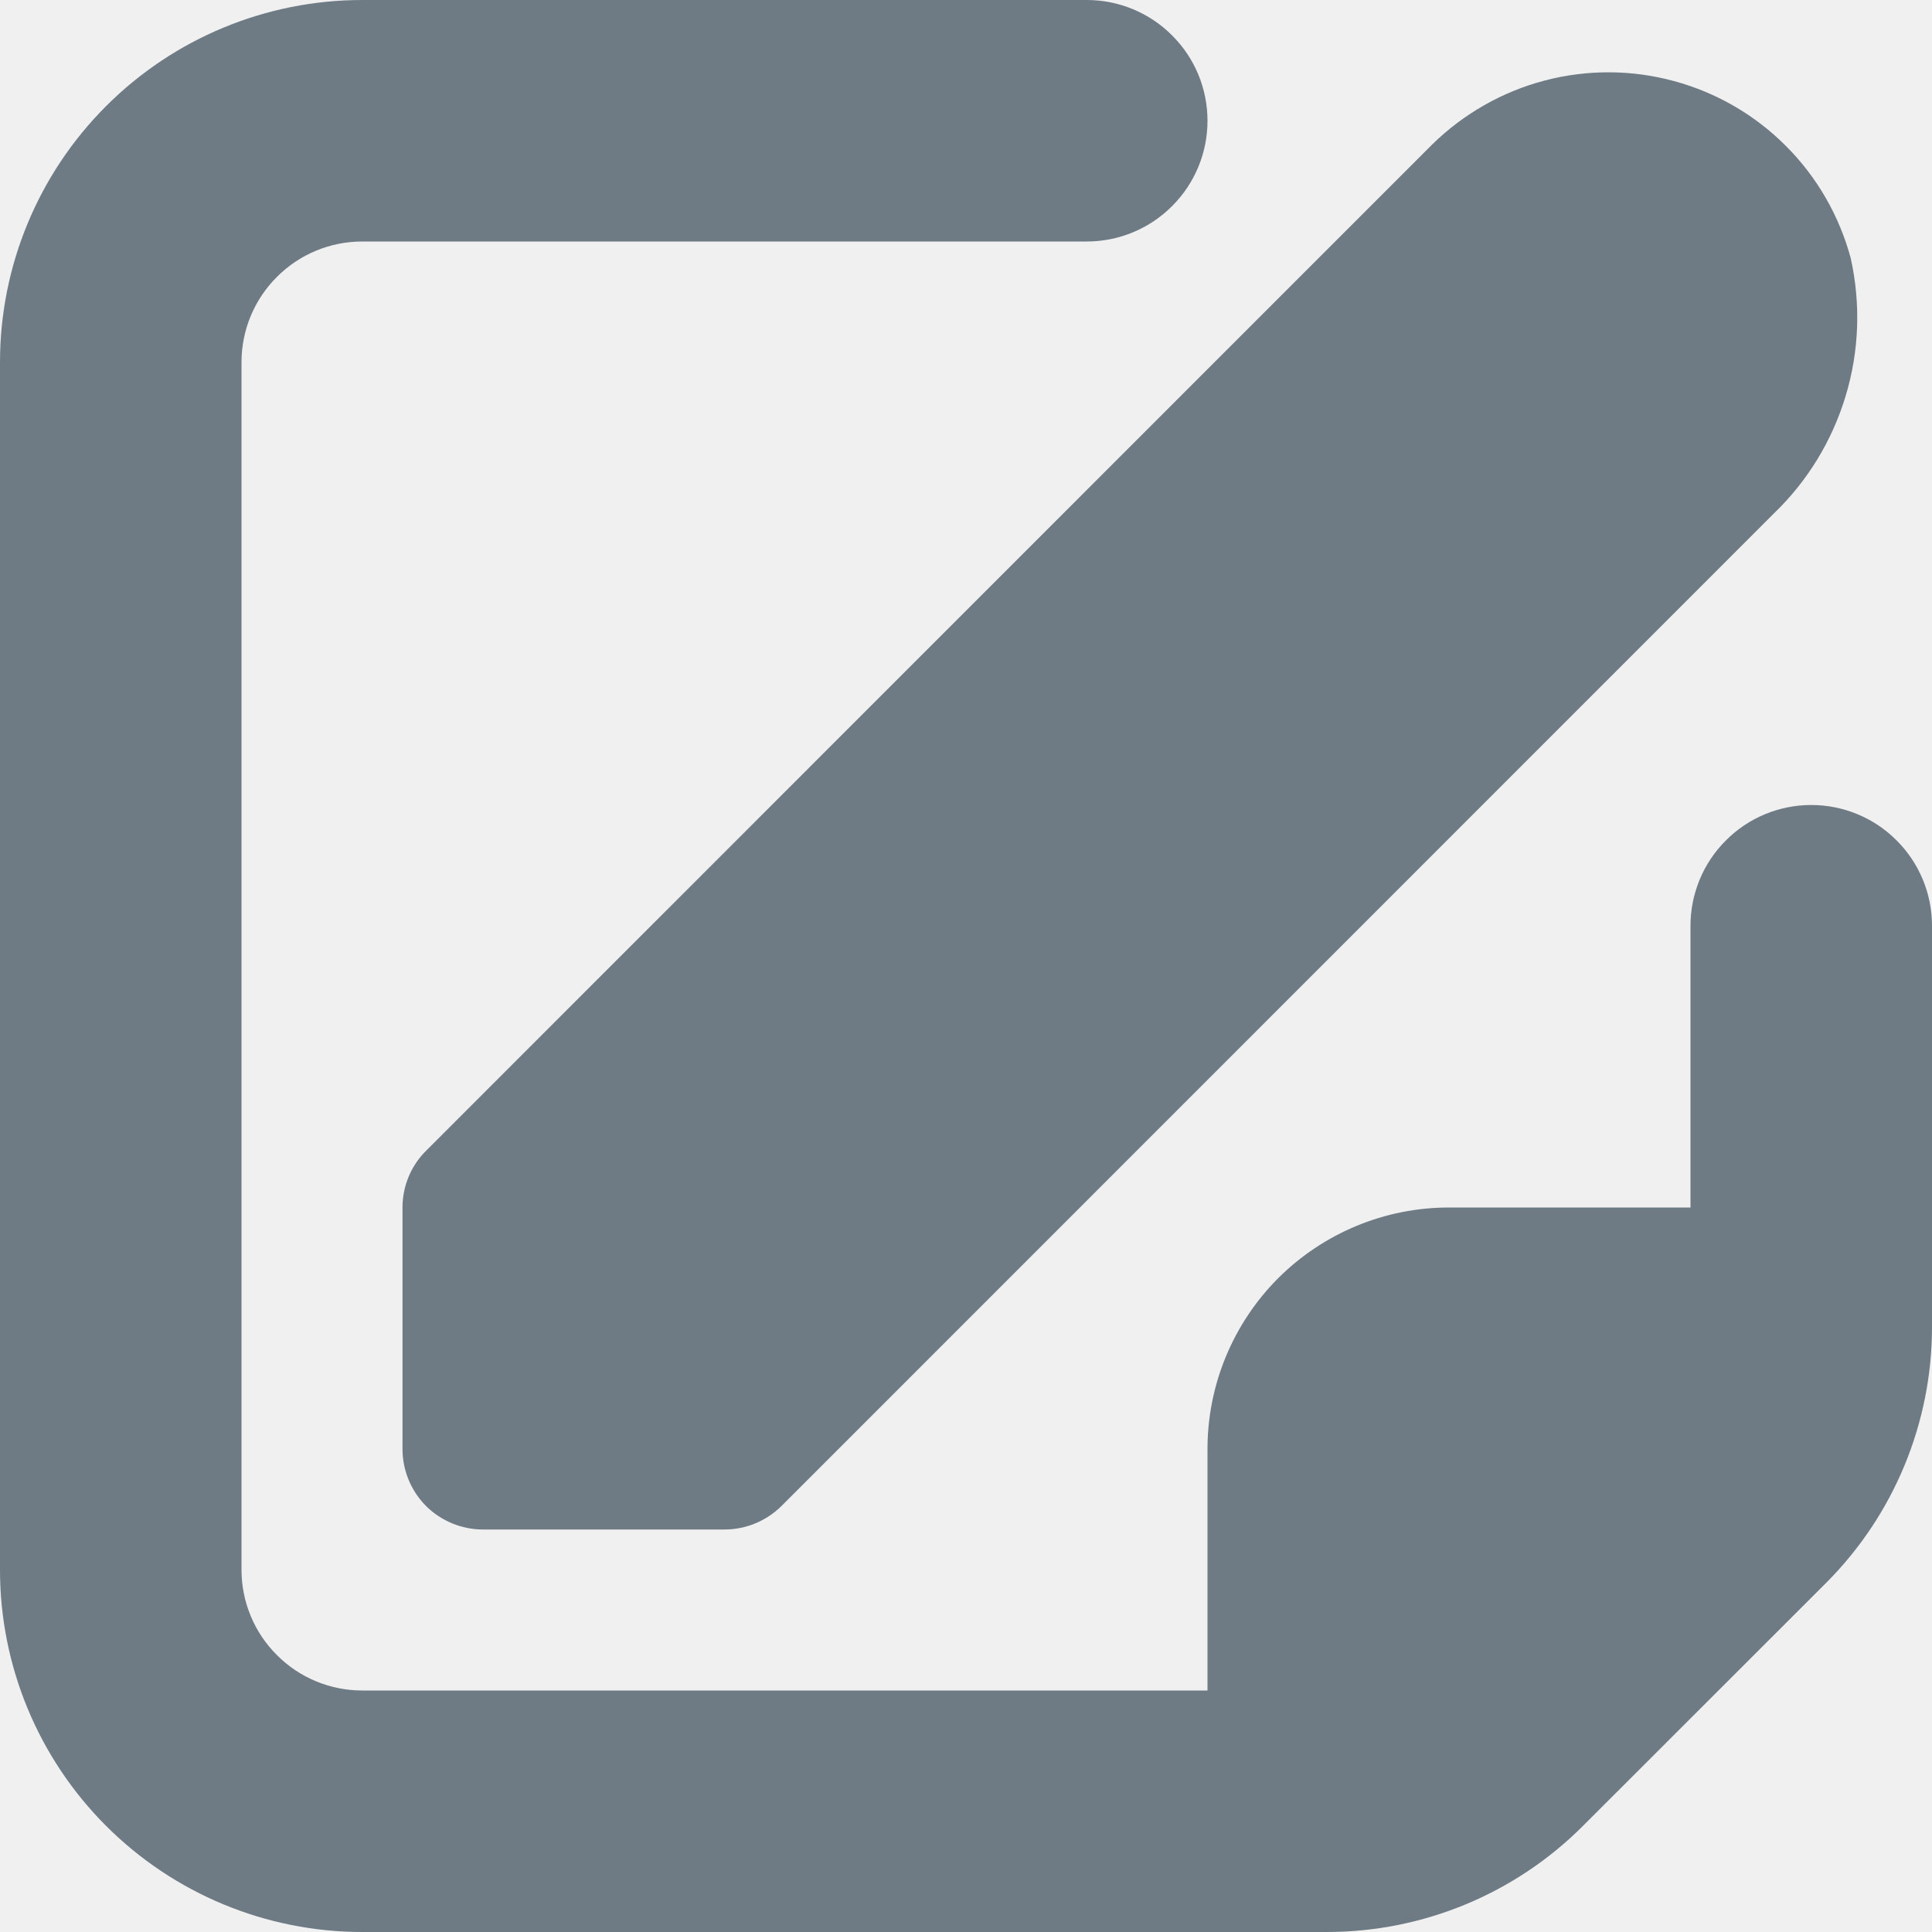
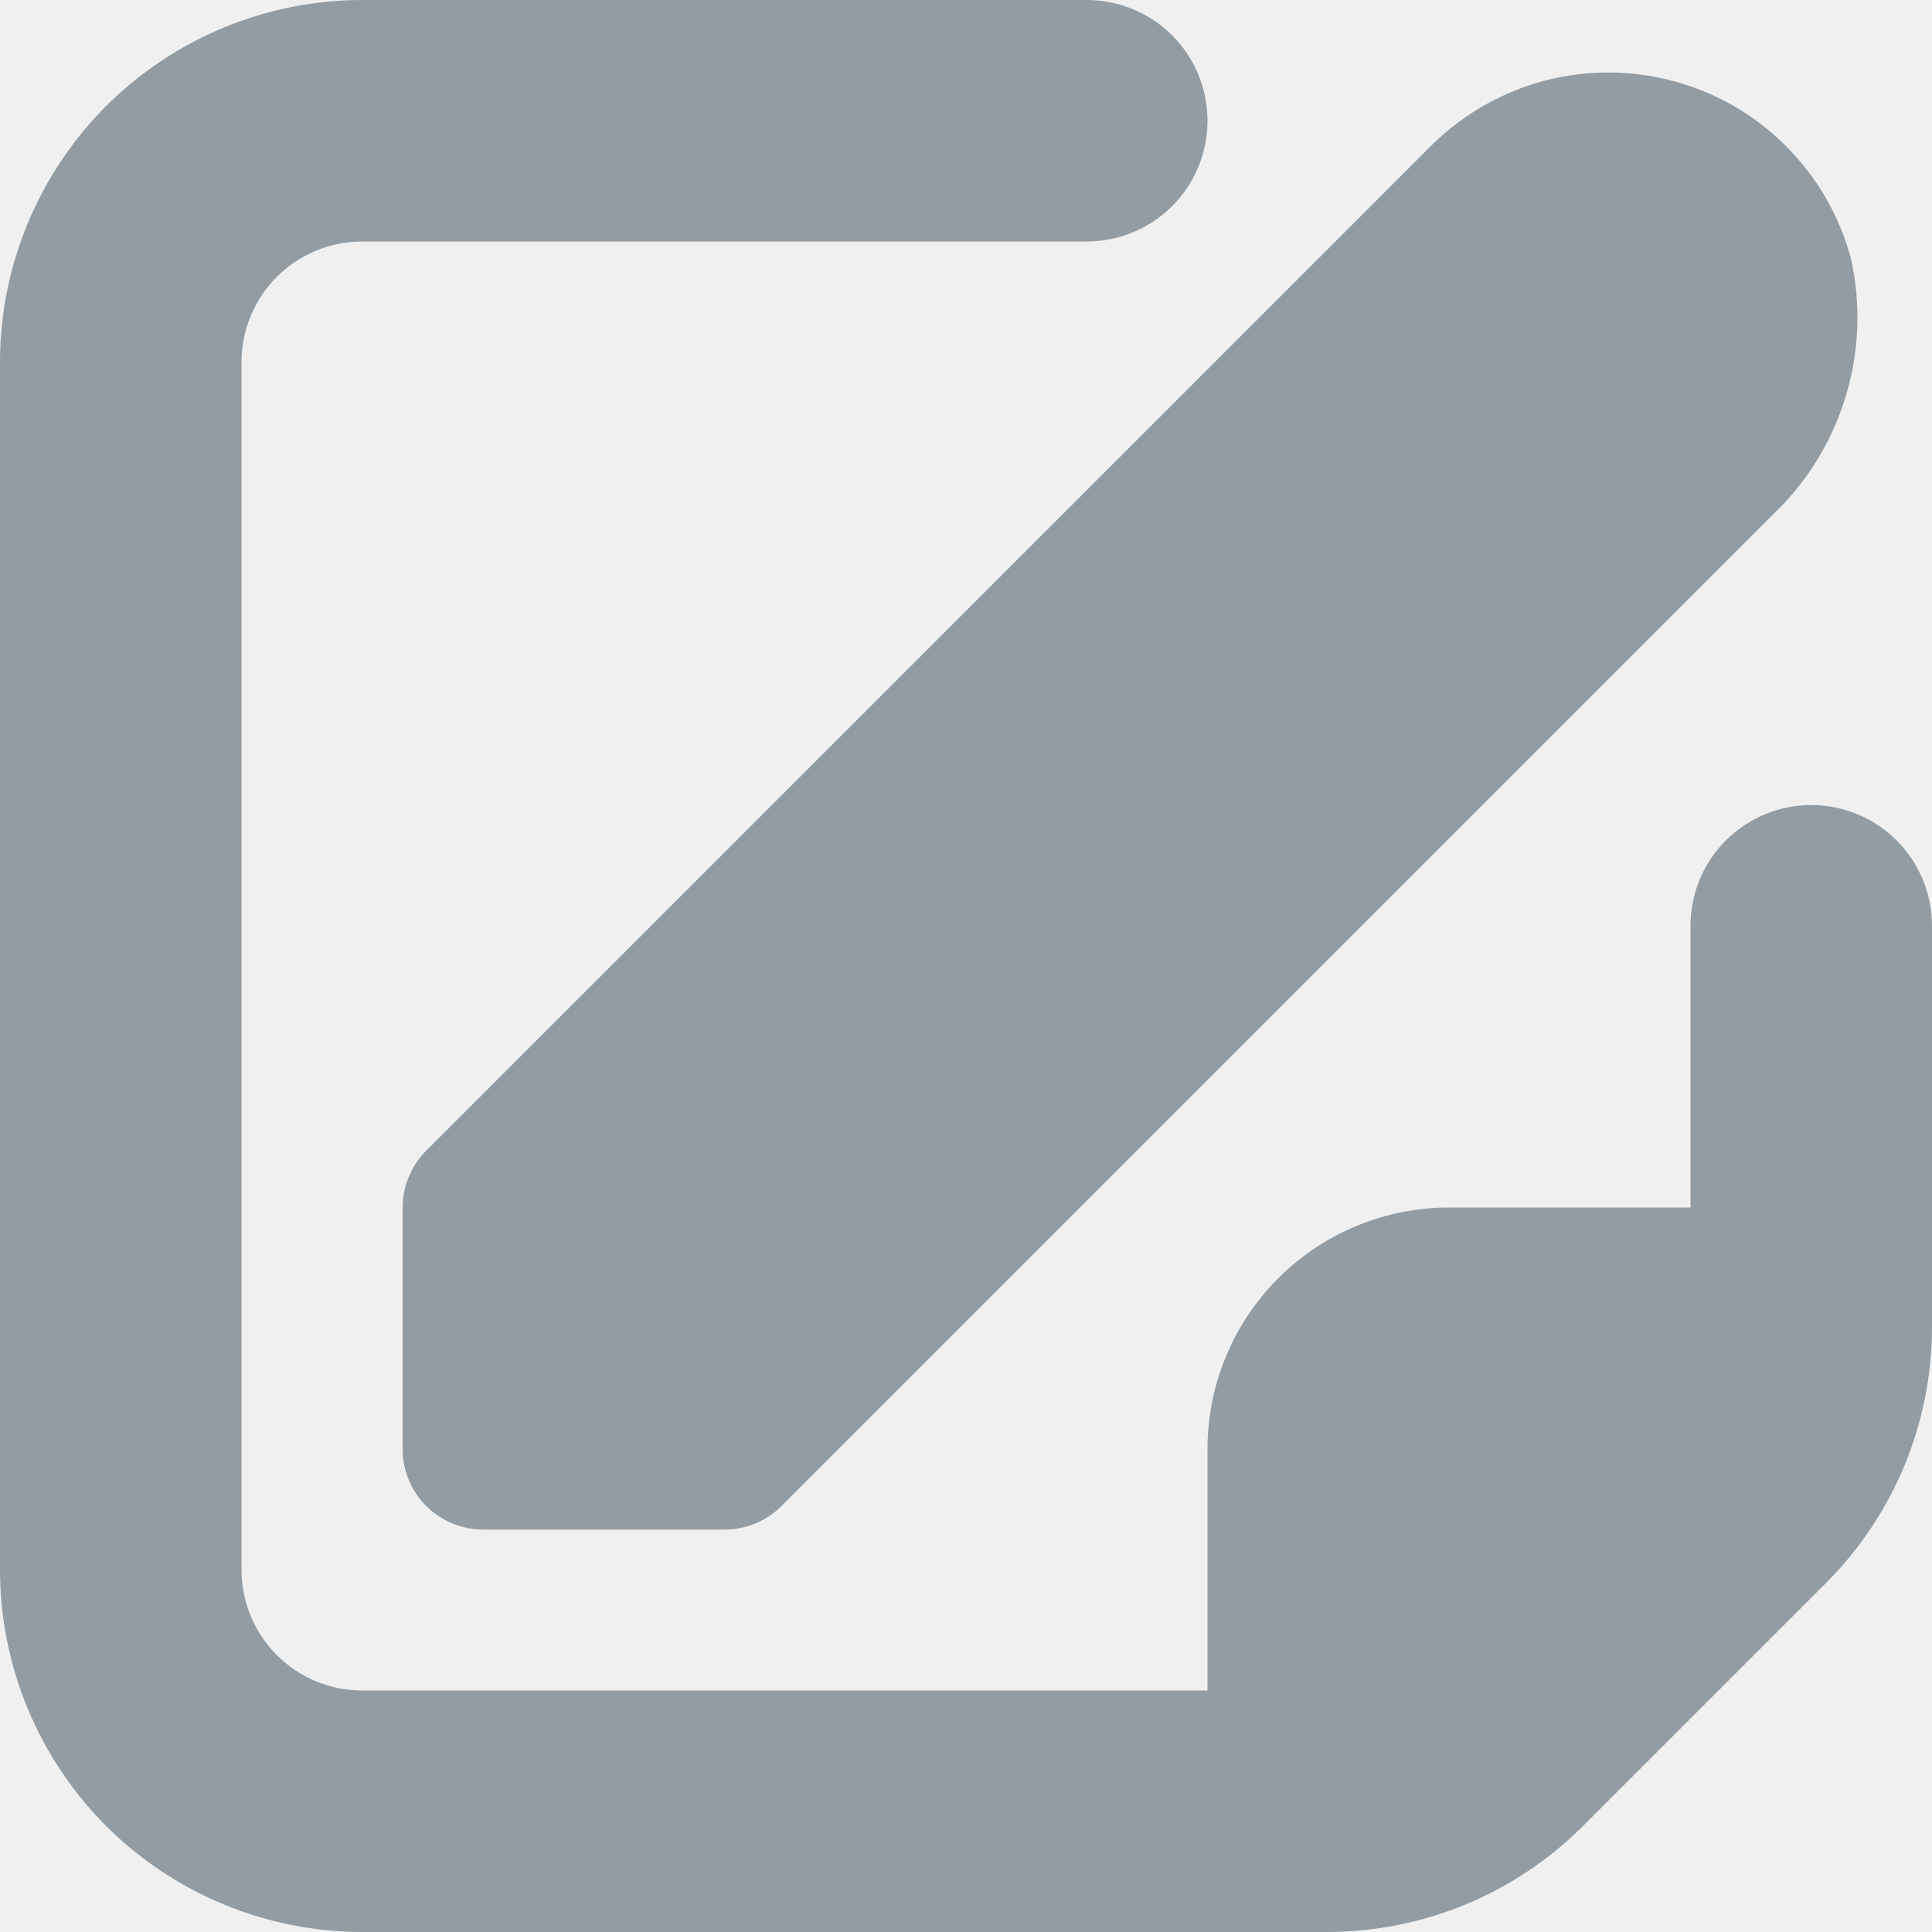
- <svg xmlns="http://www.w3.org/2000/svg" width="12" height="12" viewBox="0 0 12 12" fill="none">
-   <g clip-path="url(#clip0_5755_29631)">
-     <path d="M10.5 5.75V7.5H9C8.602 7.5 8.221 7.658 7.939 7.939C7.658 8.221 7.5 8.602 7.5 9V10.5H2.25C2.051 10.5 1.86 10.421 1.72 10.28C1.579 10.14 1.5 9.949 1.5 9.75V2.25C1.5 2.051 1.579 1.86 1.72 1.72C1.86 1.579 2.051 1.5 2.25 1.5H6.75C6.949 1.5 7.14 1.421 7.28 1.28C7.421 1.14 7.5 0.949 7.5 0.75C7.5 0.551 7.421 0.36 7.28 0.22C7.14 0.079 6.949 0 6.75 0L2.25 0C1.653 0 1.081 0.237 0.659 0.659C0.237 1.081 0 1.653 0 2.25L0 9.75C0 10.347 0.237 10.919 0.659 11.341C1.081 11.763 1.653 12 2.25 12H8.242C8.838 12 9.411 11.763 9.832 11.341L11.341 9.833C11.763 9.411 12 8.839 12 8.242V5.75C12 5.551 11.921 5.36 11.78 5.22C11.64 5.079 11.449 5 11.25 5C11.051 5 10.86 5.079 10.72 5.22C10.579 5.36 10.5 5.551 10.5 5.75Z" fill="#374957" fill-opacity="0.7" />
-     <path d="M8.896 0.897L2.647 7.147C2.553 7.24 2.5 7.367 2.5 7.5V9C2.5 9.133 2.553 9.26 2.646 9.354C2.74 9.447 2.867 9.5 3 9.5H4.5C4.633 9.5 4.76 9.447 4.854 9.354L11.019 3.188C11.228 2.987 11.381 2.735 11.464 2.458C11.548 2.18 11.558 1.886 11.495 1.603C11.424 1.34 11.286 1.1 11.093 0.907C10.901 0.714 10.661 0.575 10.399 0.504C10.136 0.432 9.859 0.431 9.595 0.5C9.332 0.569 9.091 0.706 8.896 0.897Z" fill="#374957" fill-opacity="0.7" />
+ <svg xmlns="http://www.w3.org/2000/svg" width="10" height="10" viewBox="0 0 10 10" fill="none">
+   <g clip-path="url(#clip0_5915_24633)">
+     <path d="M8.75 4.792V6.25H7.5C7.168 6.25 6.851 6.382 6.616 6.616C6.382 6.851 6.25 7.168 6.25 7.5V8.75H1.875C1.709 8.75 1.55 8.684 1.433 8.567C1.316 8.45 1.25 8.291 1.25 8.125V1.875C1.25 1.709 1.316 1.55 1.433 1.433C1.55 1.316 1.709 1.25 1.875 1.25H5.625C5.791 1.25 5.95 1.184 6.067 1.067C6.184 0.95 6.25 0.791 6.25 0.625C6.25 0.459 6.184 0.3 6.067 0.183C5.95 0.066 5.791 0 5.625 0L1.875 0C1.378 0 0.901 0.198 0.549 0.549C0.198 0.901 0 1.378 0 1.875L0 8.125C0 8.622 0.198 9.099 0.549 9.451C0.901 9.802 1.378 10 1.875 10H6.868C7.365 10 7.842 9.803 8.194 9.451L9.451 8.194C9.802 7.843 10 7.366 10 6.869V4.792C10 4.626 9.934 4.467 9.817 4.35C9.7 4.233 9.541 4.167 9.375 4.167C9.209 4.167 9.05 4.233 8.933 4.35C8.816 4.467 8.75 4.626 8.75 4.792Z" fill="#374957" fill-opacity="0.5" />
+     <path d="M7.414 0.748L2.206 5.956C2.128 6.034 2.084 6.14 2.084 6.251V7.501C2.084 7.611 2.128 7.717 2.206 7.795C2.284 7.873 2.39 7.917 2.501 7.917H3.751C3.861 7.917 3.967 7.873 4.045 7.795L9.183 2.657C9.357 2.49 9.485 2.28 9.554 2.049C9.624 1.818 9.633 1.572 9.58 1.337C9.521 1.117 9.405 0.917 9.245 0.757C9.085 0.596 8.885 0.48 8.666 0.421C8.447 0.361 8.216 0.36 7.997 0.417C7.777 0.475 7.576 0.589 7.414 0.748Z" fill="#374957" fill-opacity="0.5" />
  </g>
  <defs>
-     <clipPath id="clip0_5755_29631">
-       <rect width="12" height="12" fill="white" />
+     <clipPath id="clip0_5915_24633">
+       <rect width="10" height="10" fill="white" />
    </clipPath>
  </defs>
</svg>
